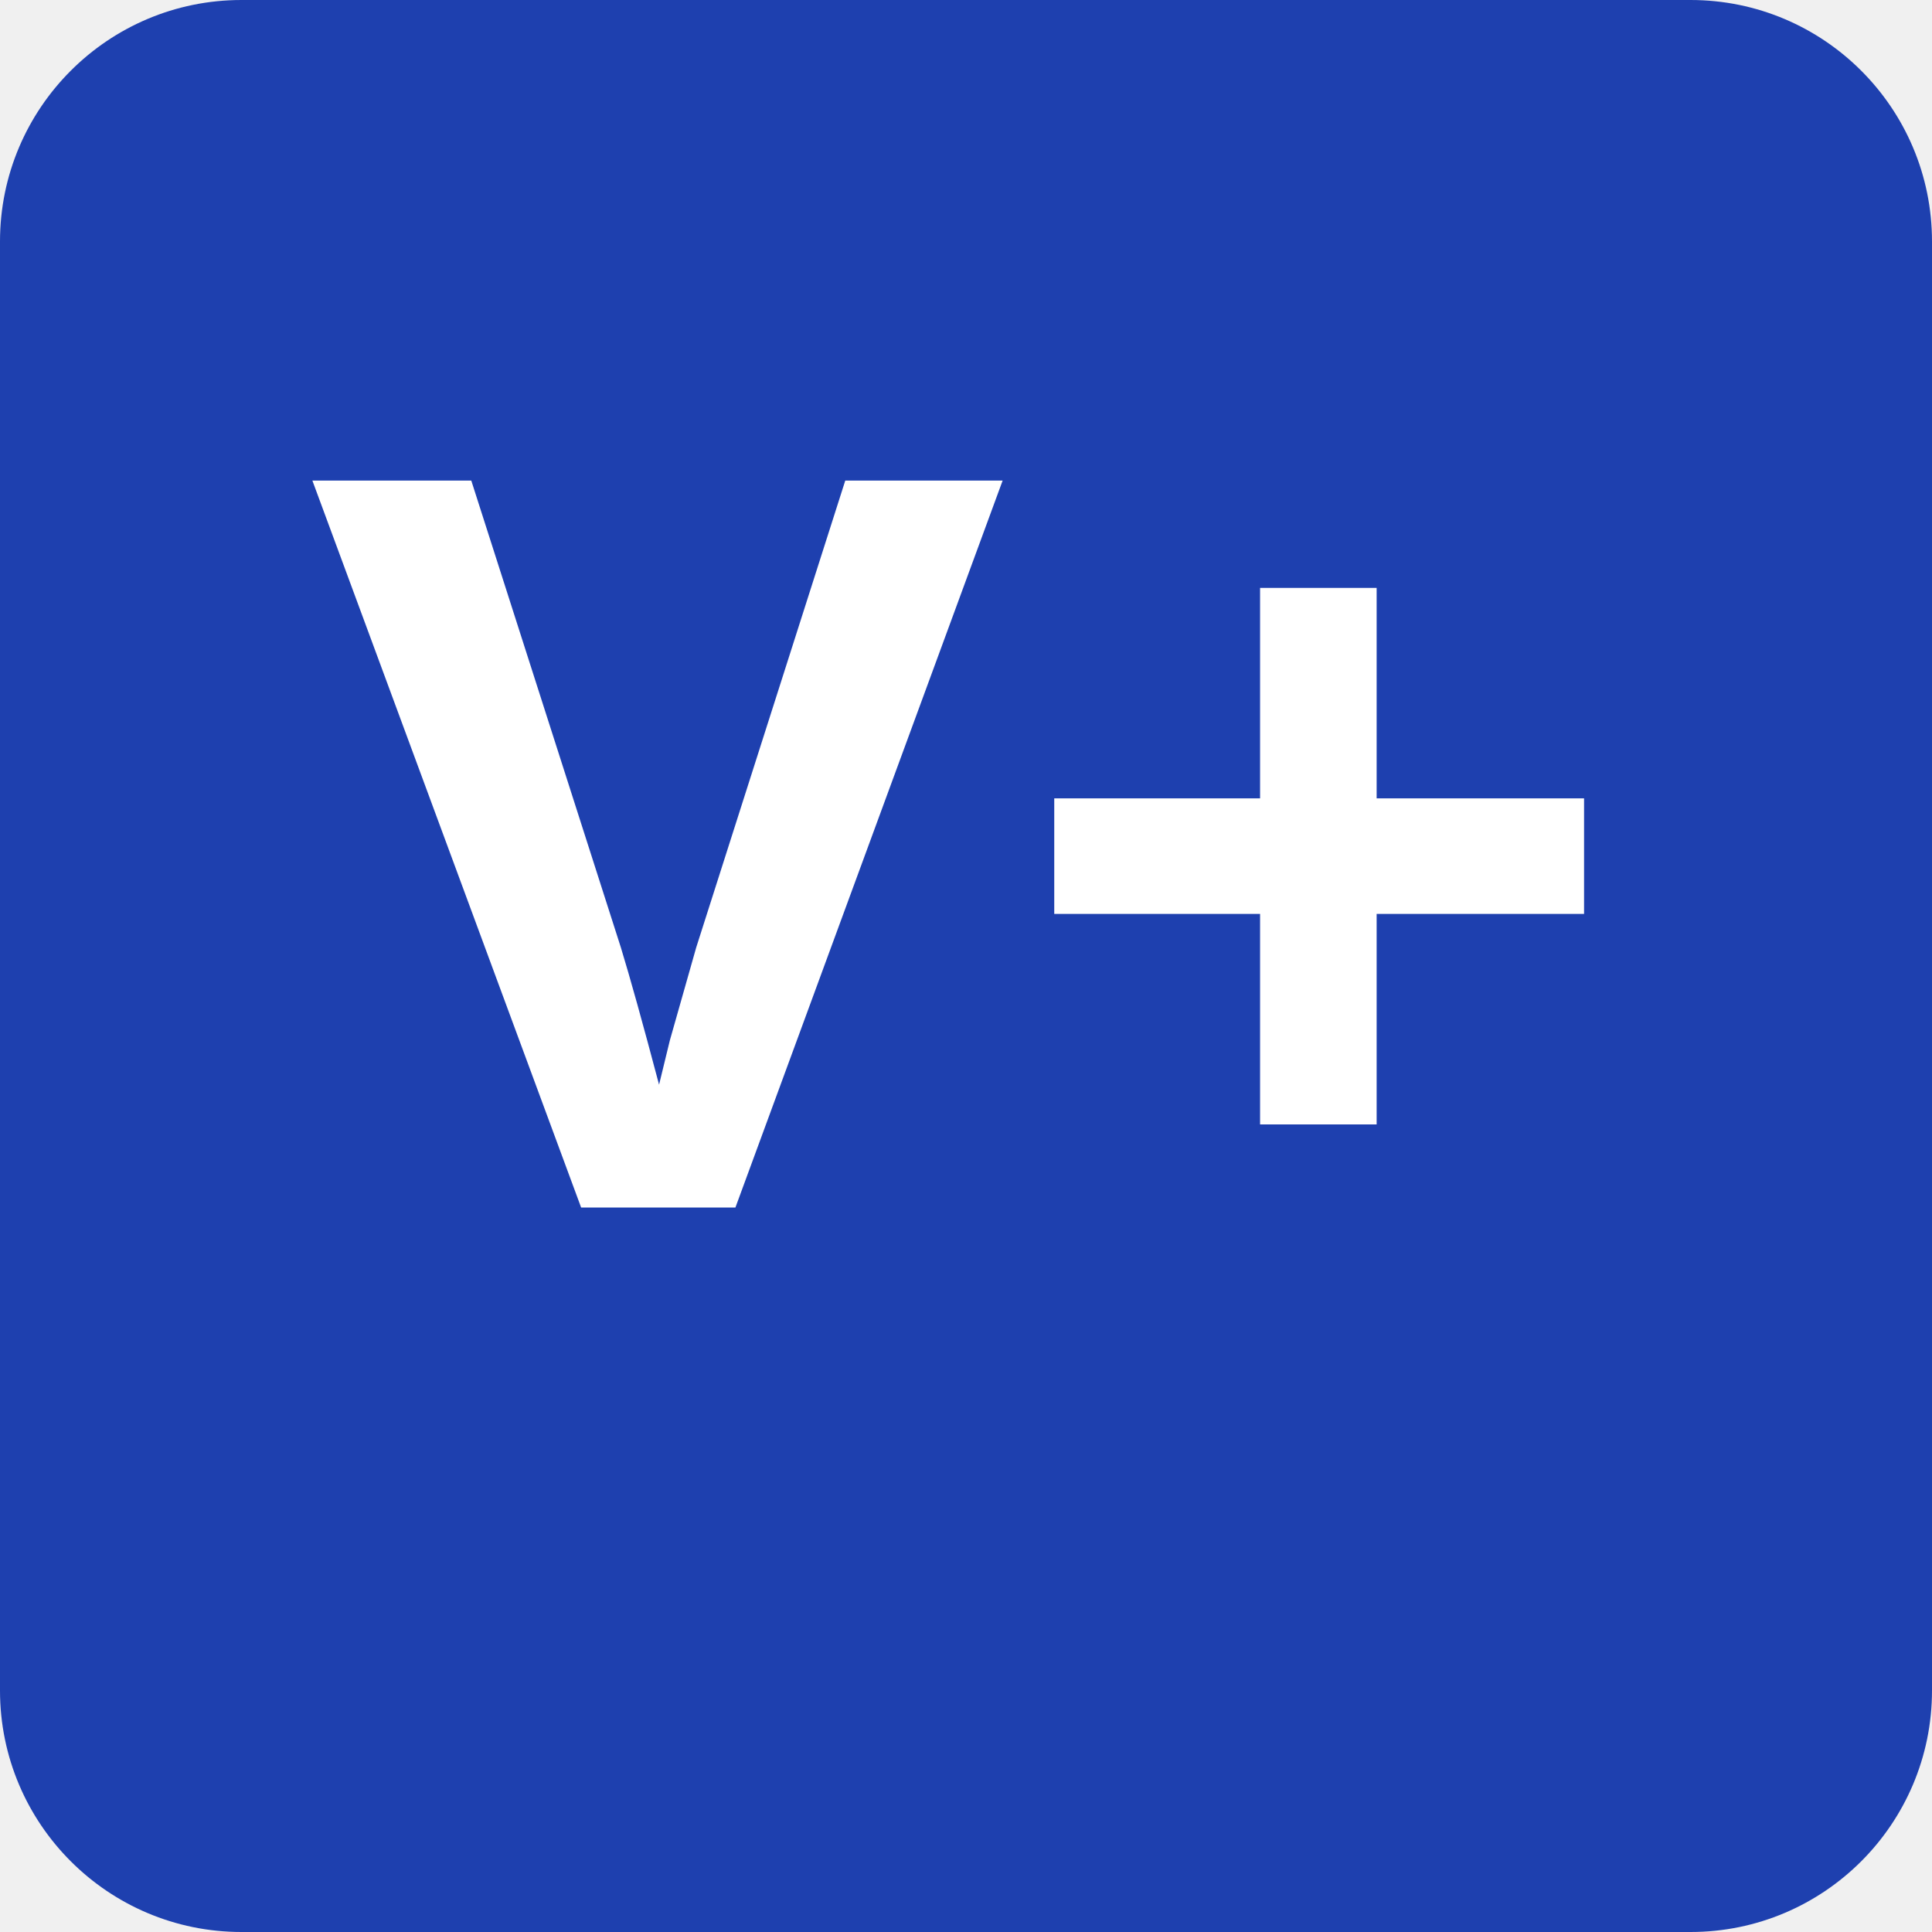
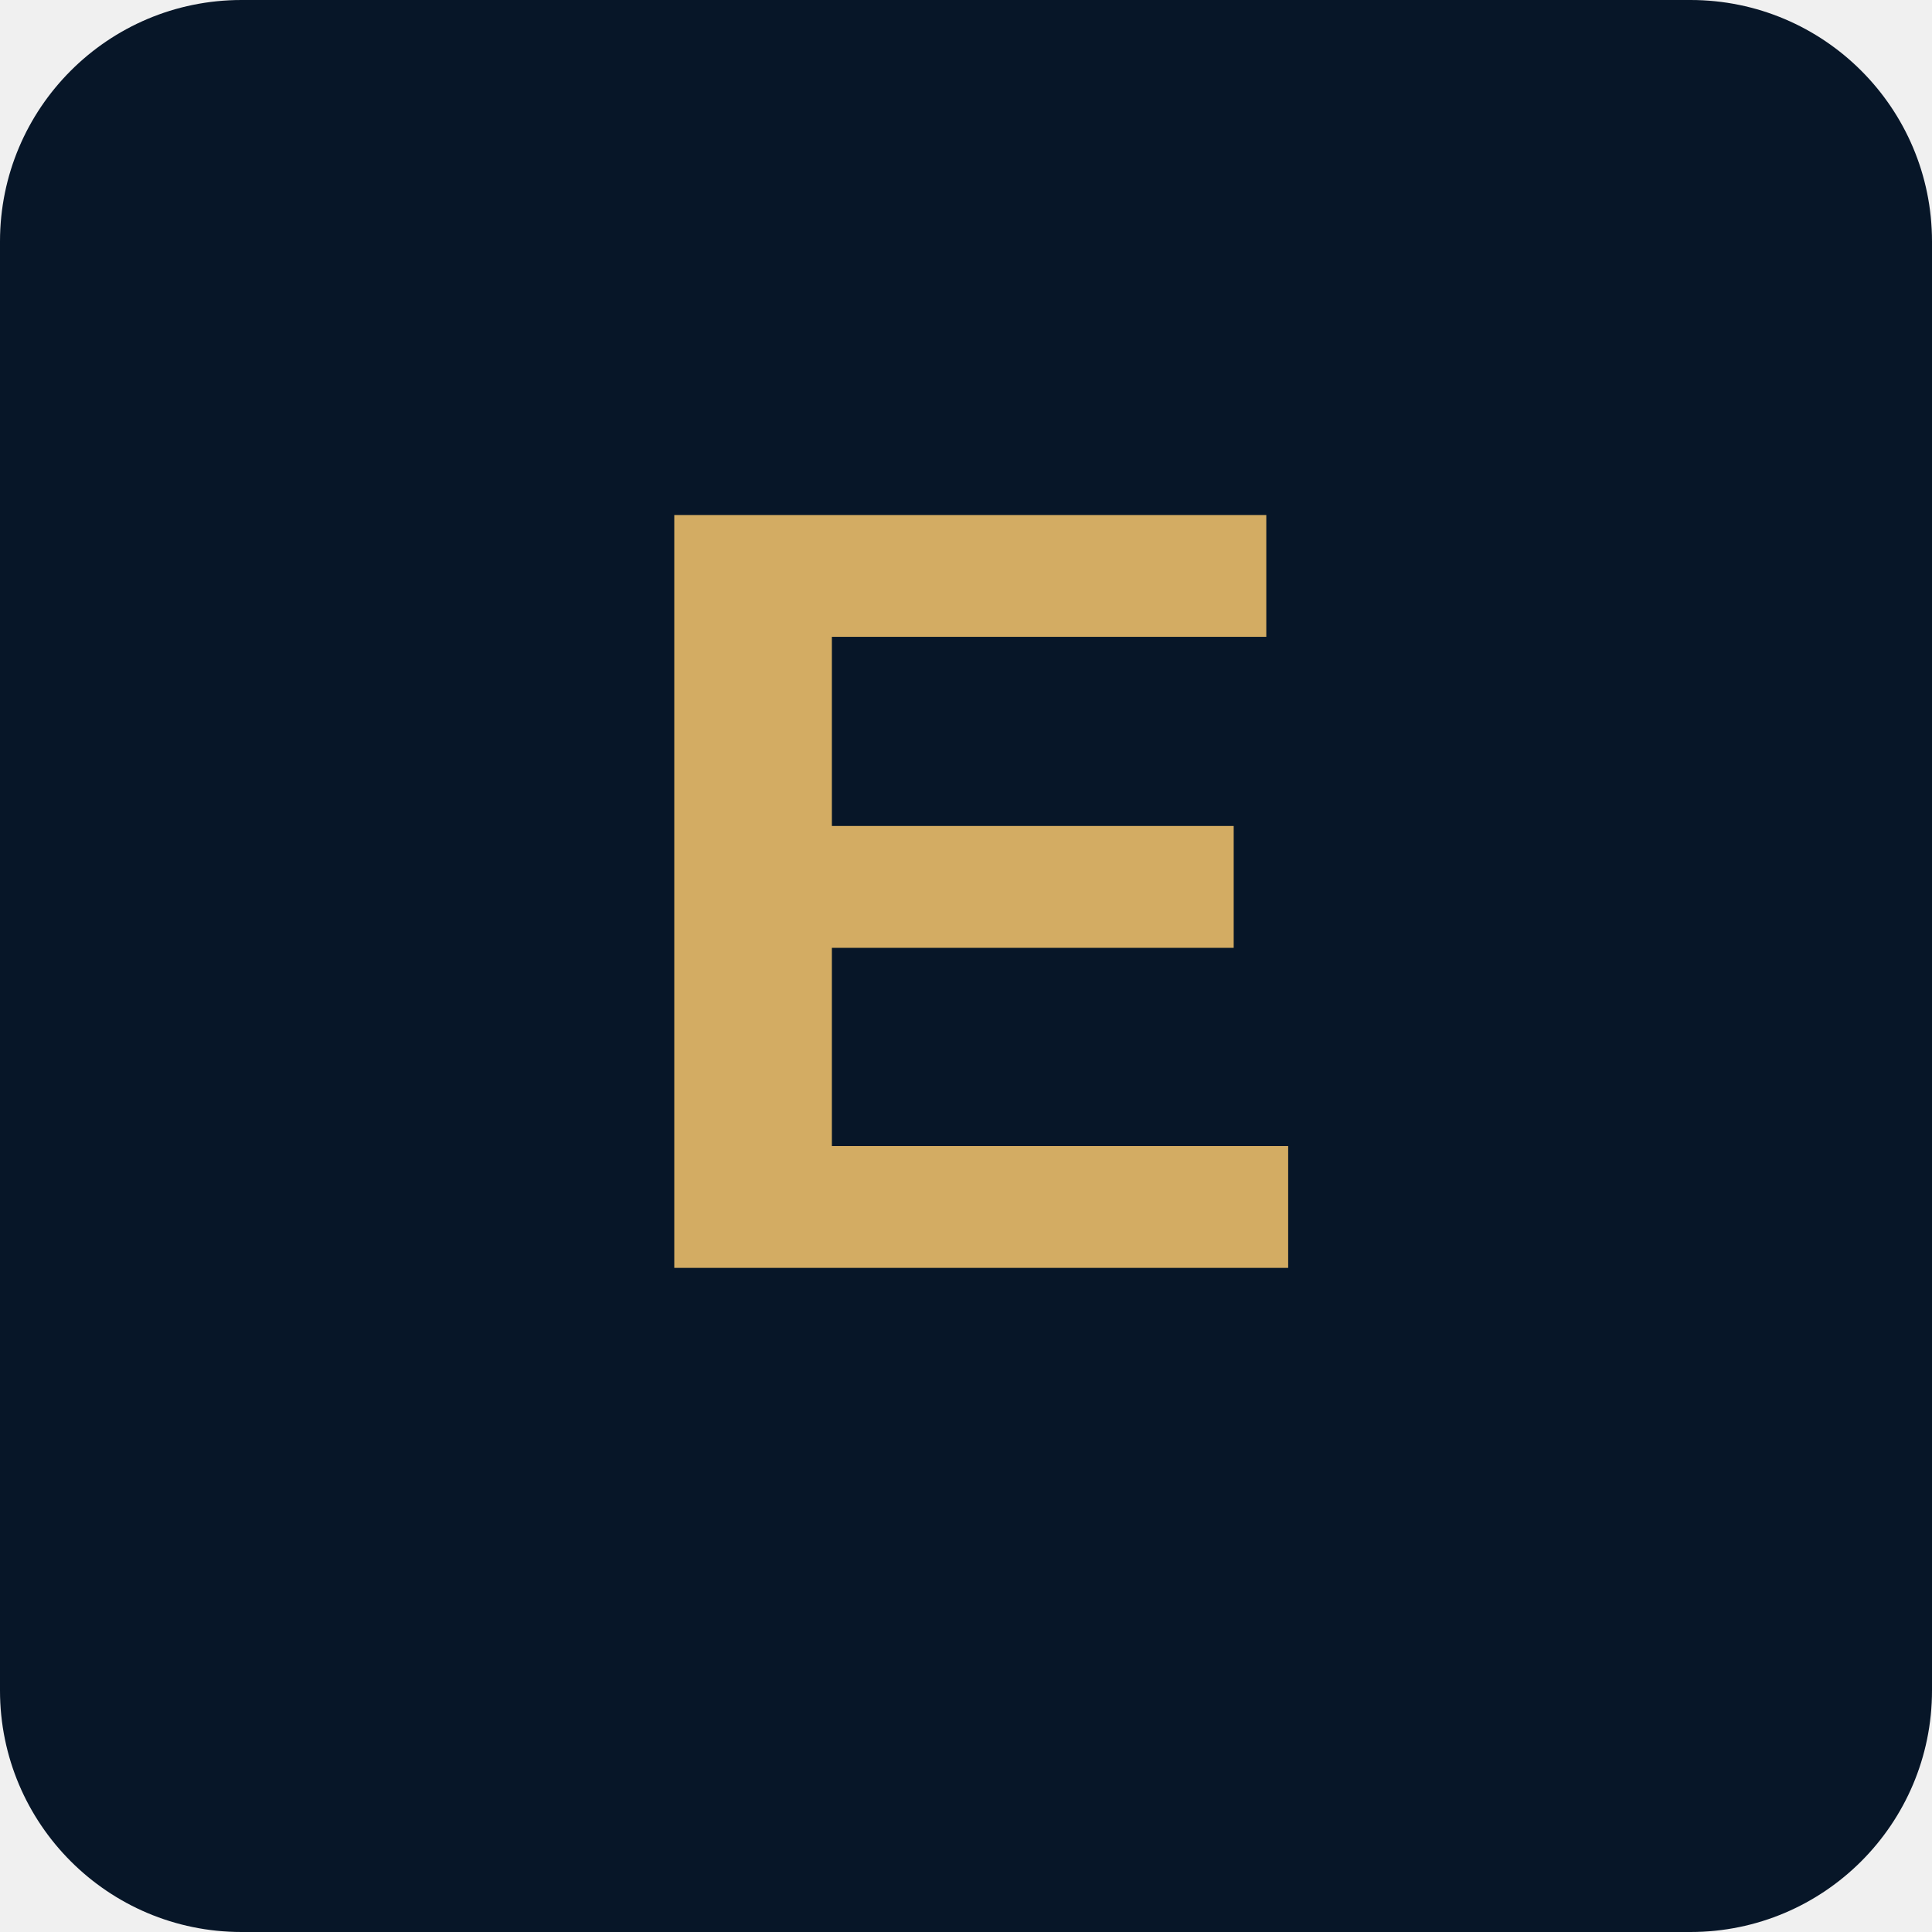
<svg xmlns="http://www.w3.org/2000/svg" width="512" height="512" viewBox="0 0 512 512">
-   <rect width="512" height="512" fill="#1e40af" rx="64" />
-   <text x="256" y="320" font-family="Arial, sans-serif" font-size="280" font-weight="bold" fill="white" text-anchor="middle">V+</text>
+   <rect width="512" height="512" fill="#071628" rx="64" />
+   <text x="256" y="336" font-family="Arial, sans-serif" font-size="290" font-weight="bold" fill="#d3ac63" text-anchor="middle">E</text>
</svg>
